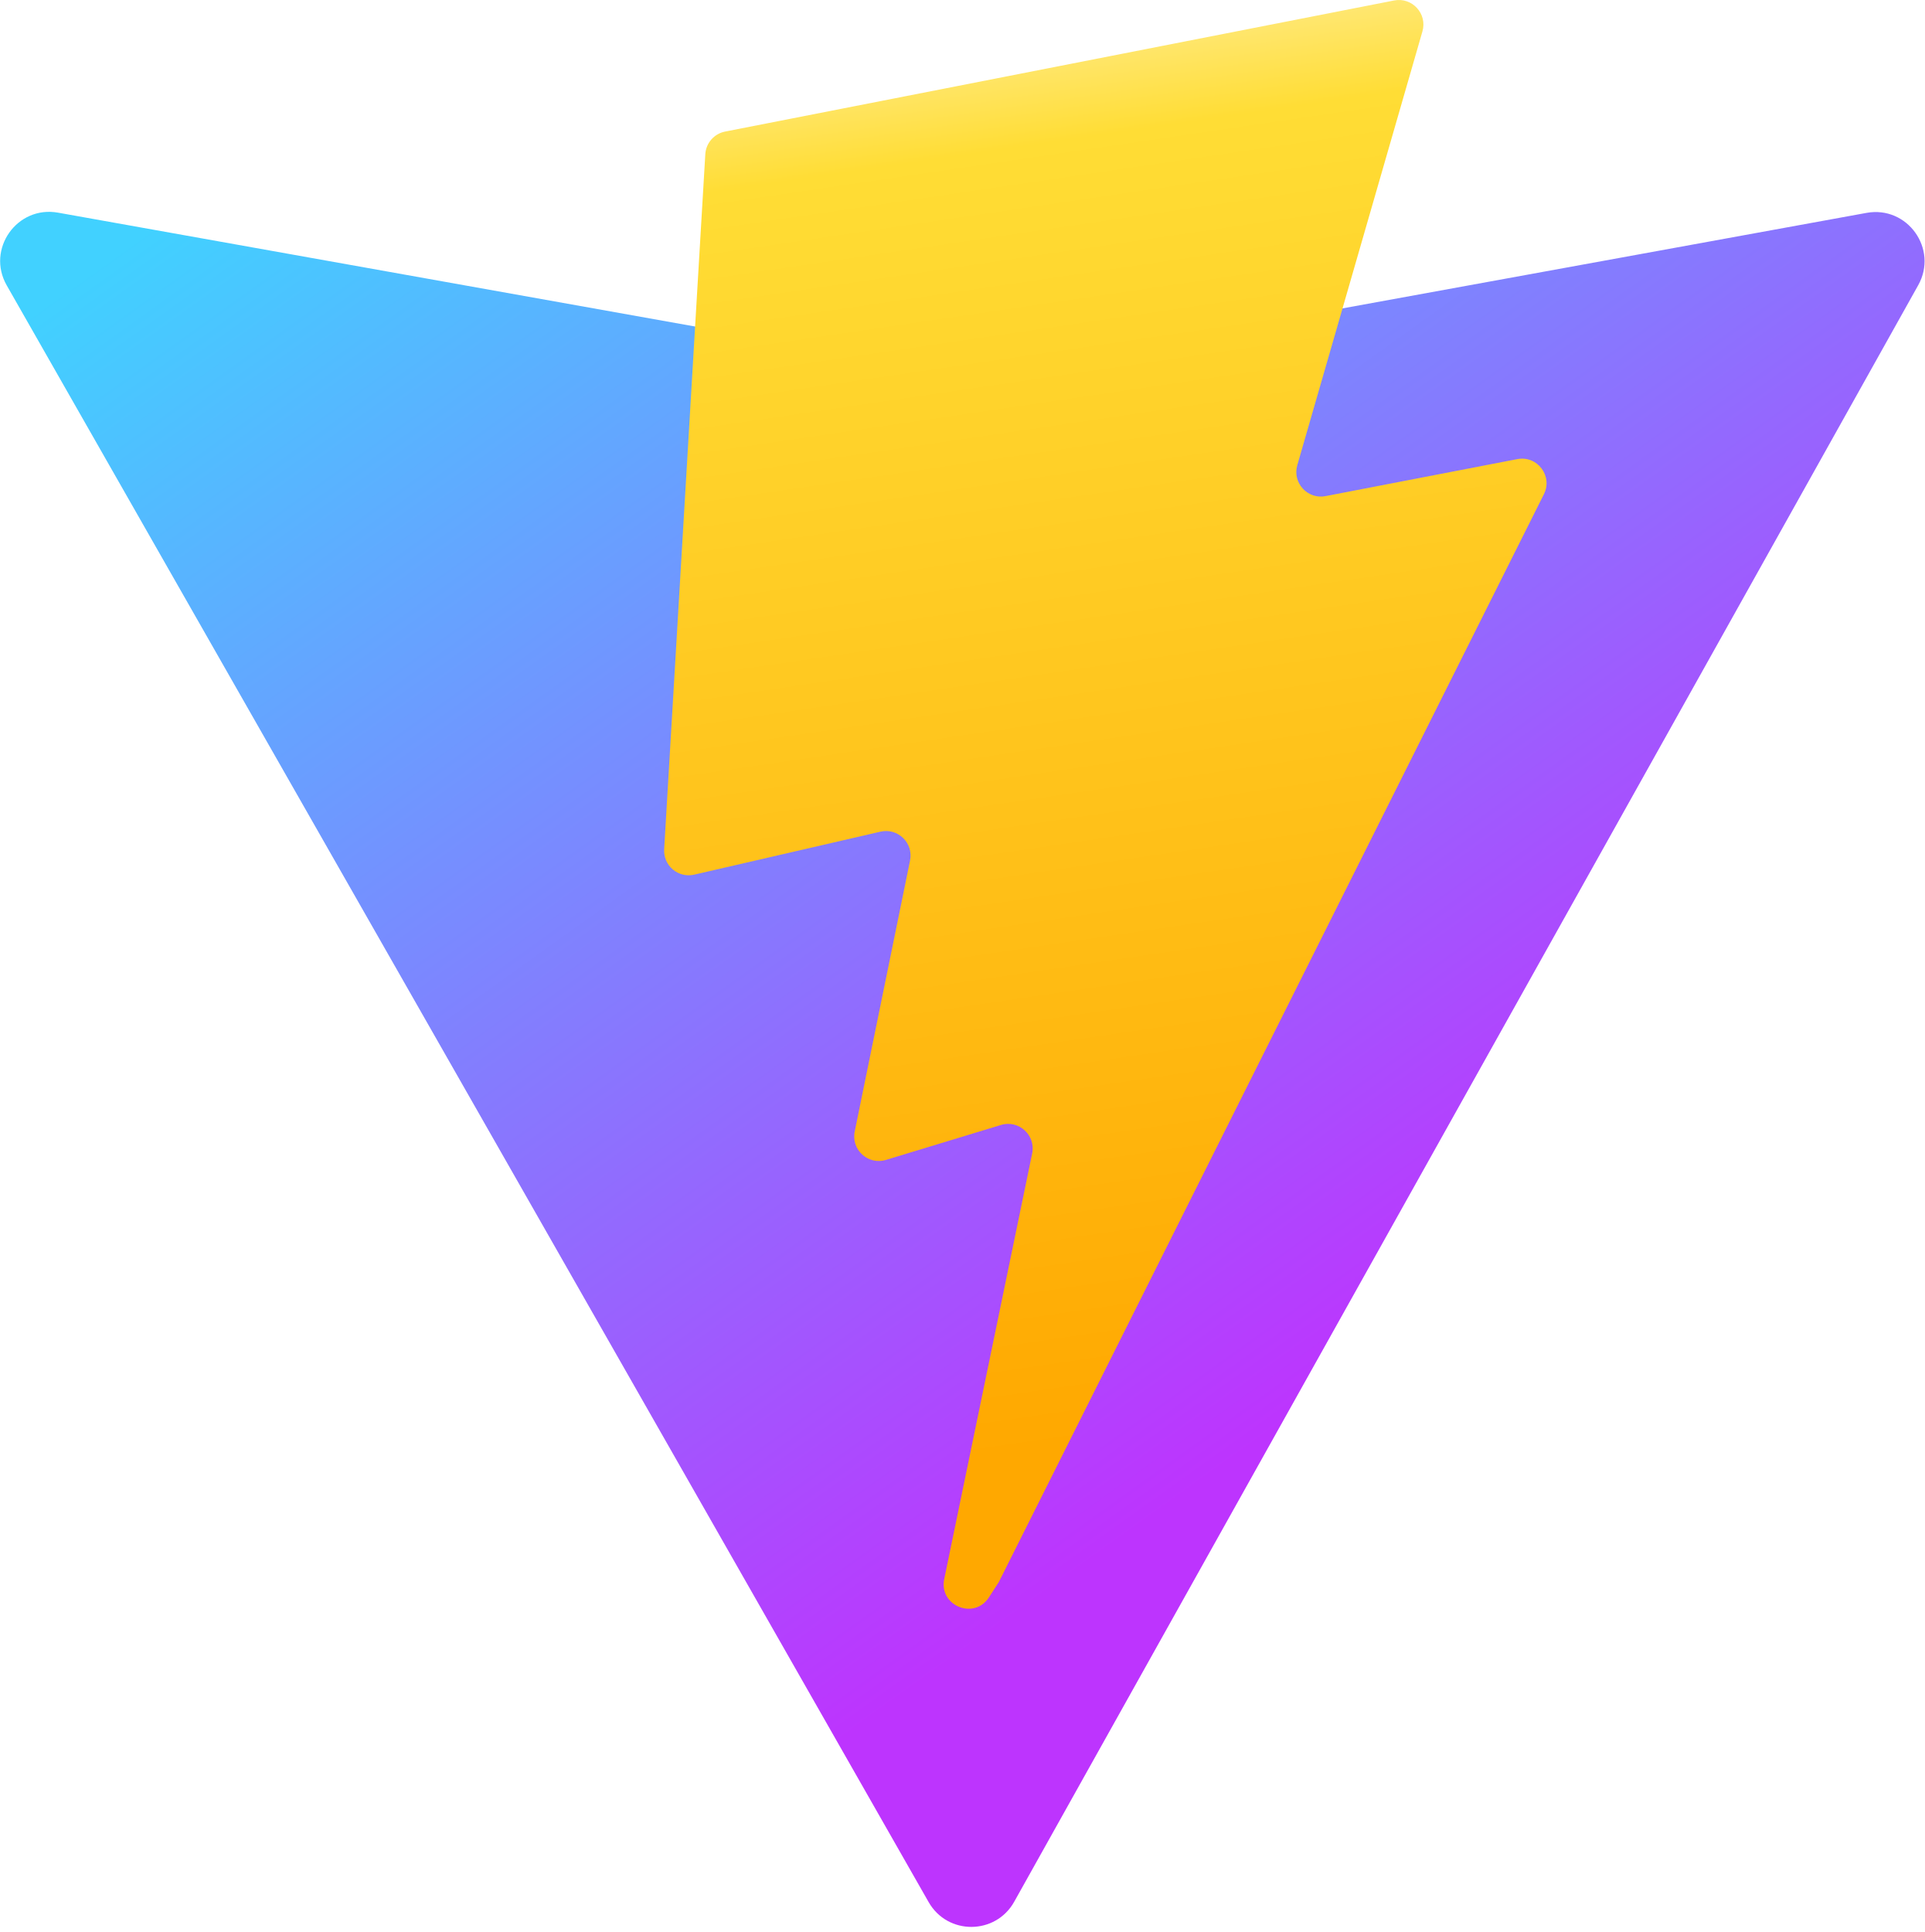
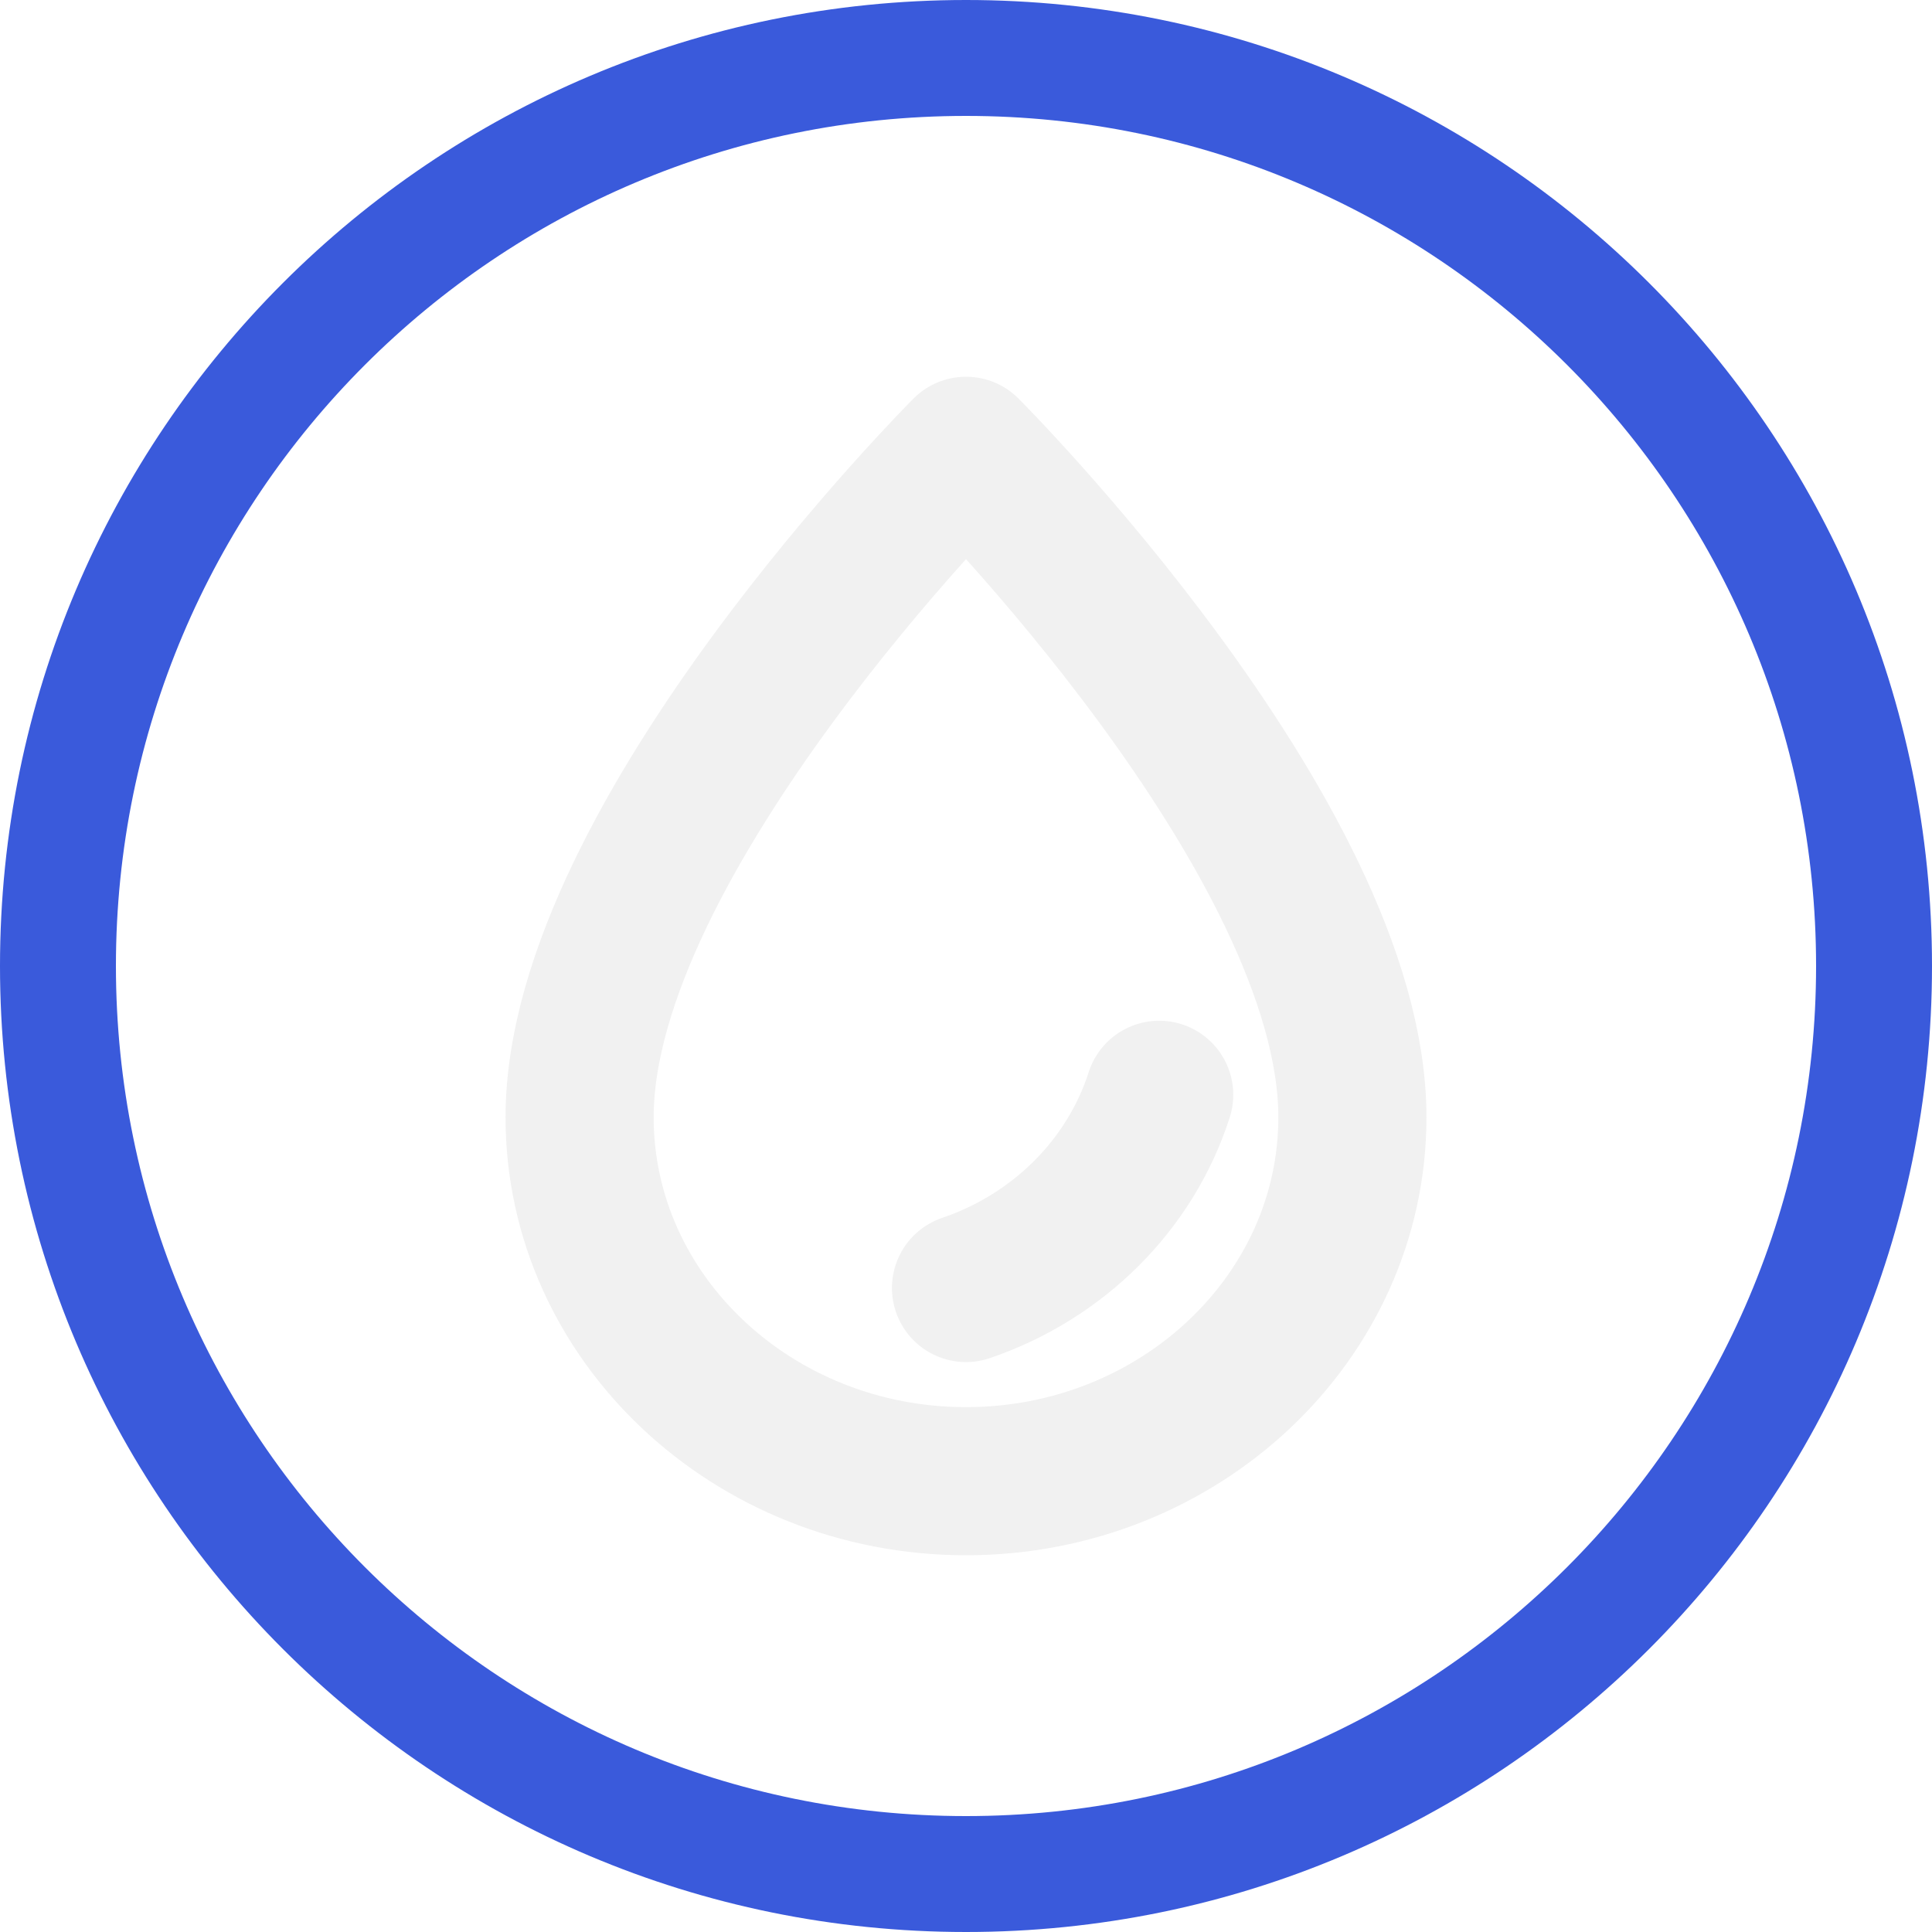
- <svg xmlns="http://www.w3.org/2000/svg" aria-hidden="true" role="img" class="iconify iconify--logos" width="31.88" height="32" preserveAspectRatio="xMidYMid meet" viewBox="0 0 256 257">
-   <defs>
-     <linearGradient id="IconifyId1813088fe1fbc01fb466" x1="-.828%" x2="57.636%" y1="7.652%" y2="78.411%">
-       <stop offset="0%" stop-color="#41D1FF" />
-       <stop offset="100%" stop-color="#BD34FE" />
-     </linearGradient>
-     <linearGradient id="IconifyId1813088fe1fbc01fb467" x1="43.376%" x2="50.316%" y1="2.242%" y2="89.03%">
-       <stop offset="0%" stop-color="#FFEA83" />
-       <stop offset="8.333%" stop-color="#FFDD35" />
-       <stop offset="100%" stop-color="#FFA800" />
-     </linearGradient>
-   </defs>
-   <path fill="url(#IconifyId1813088fe1fbc01fb466)" d="M255.153 37.938L134.897 252.976c-2.483 4.44-8.862 4.466-11.382.048L.875 37.958c-2.746-4.814 1.371-10.646 6.827-9.67l120.385 21.517a6.537 6.537 0 0 0 2.322-.004l117.867-21.483c5.438-.991 9.574 4.796 6.877 9.62Z" />
-   <path fill="url(#IconifyId1813088fe1fbc01fb467)" d="M185.432.063L96.44 17.501a3.268 3.268 0 0 0-2.634 3.014l-5.474 92.456a3.268 3.268 0 0 0 3.997 3.378l24.777-5.718c2.318-.535 4.413 1.507 3.936 3.838l-7.361 36.047c-.495 2.426 1.782 4.5 4.151 3.78l15.304-4.649c2.372-.72 4.652 1.36 4.15 3.788l-11.698 56.621c-.732 3.542 3.979 5.473 5.943 2.437l1.313-2.028l72.516-144.72c1.215-2.423-.88-5.186-3.54-4.672l-25.505 4.922c-2.396.462-4.435-1.77-3.759-4.114l16.646-57.705c.677-2.35-1.37-4.583-3.769-4.113Z" />
+ <svg xmlns="http://www.w3.org/2000/svg" width="300" height="300" viewBox="0 0 300 300" fill="none">
+   <circle cx="150" cy="150" r="141" transform="matrix(1 0 0 -1 0 300)" stroke="#3A5ADB" stroke-width="18" />
+   <path d="M180 170C175.535 183.97 164.313 195.14 150 200M150 230C116.917 230 90 204.649 90 173.489C90 130 150.001 70 150.001 70C150.001 70 210 130 210 173.489C210 204.65 183.084 230 150 230Z" stroke="#F1F1F1" stroke-width="23" stroke-linecap="round" stroke-linejoin="round" />
</svg>
